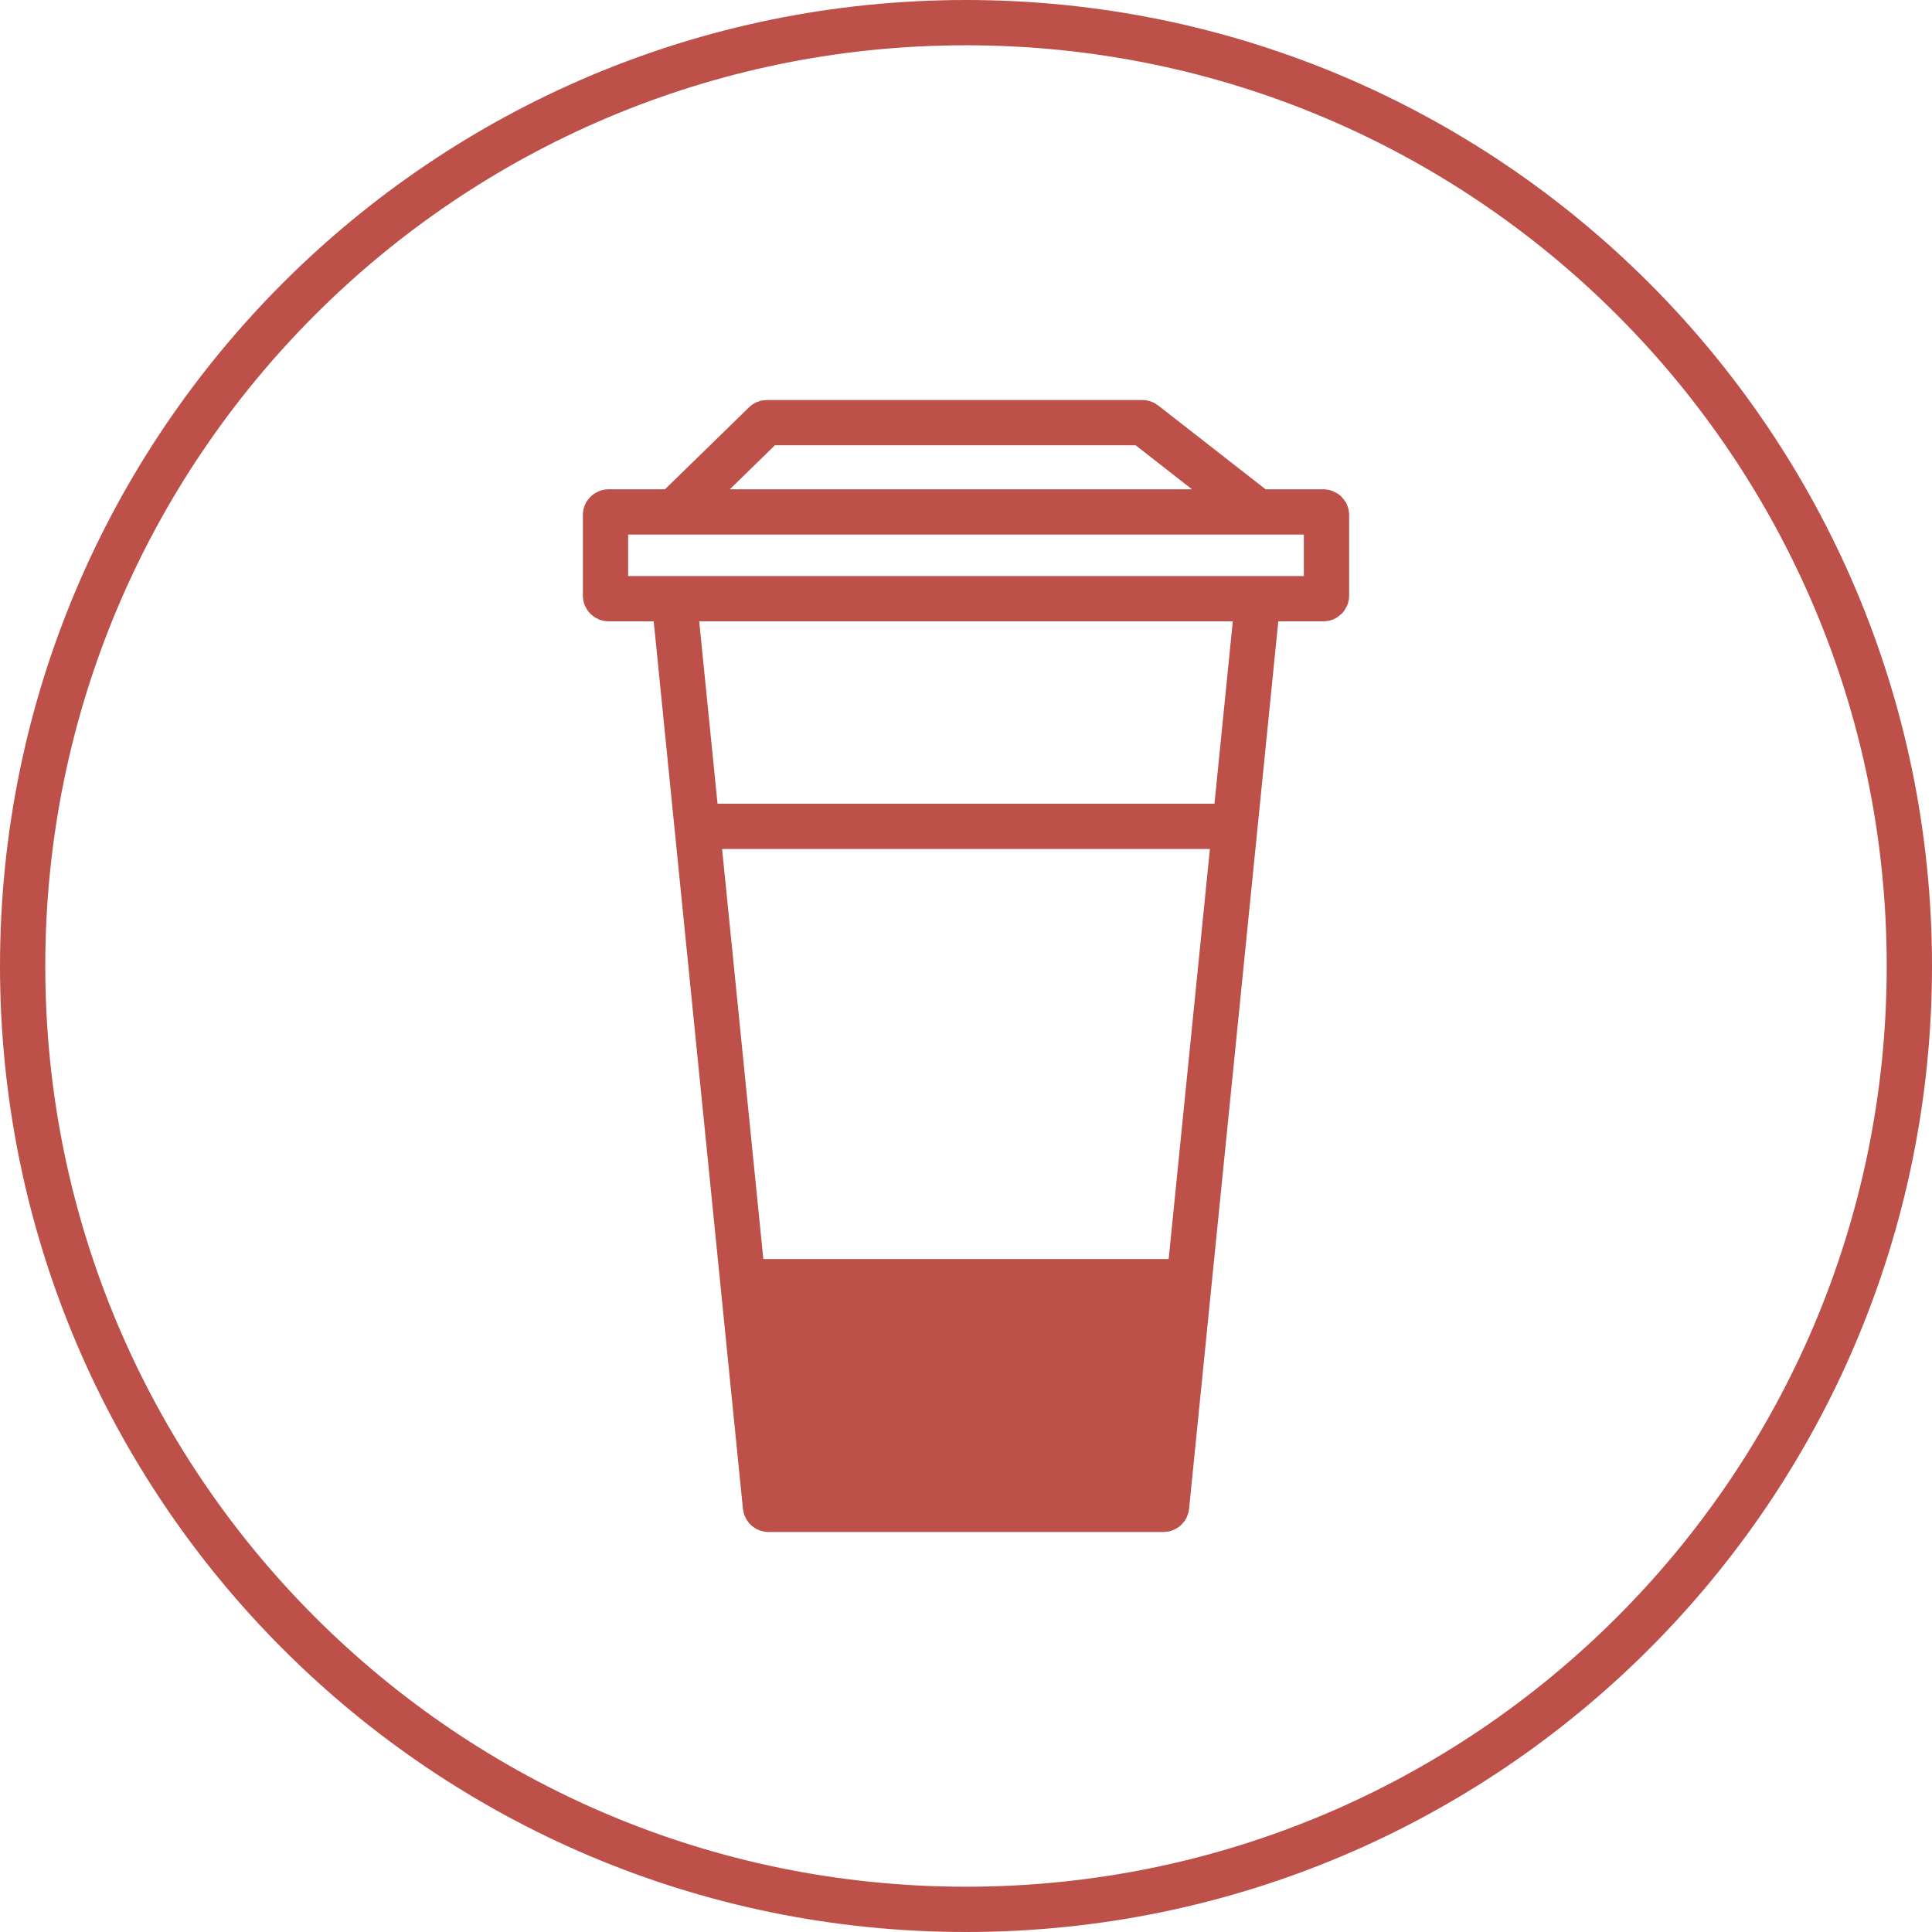
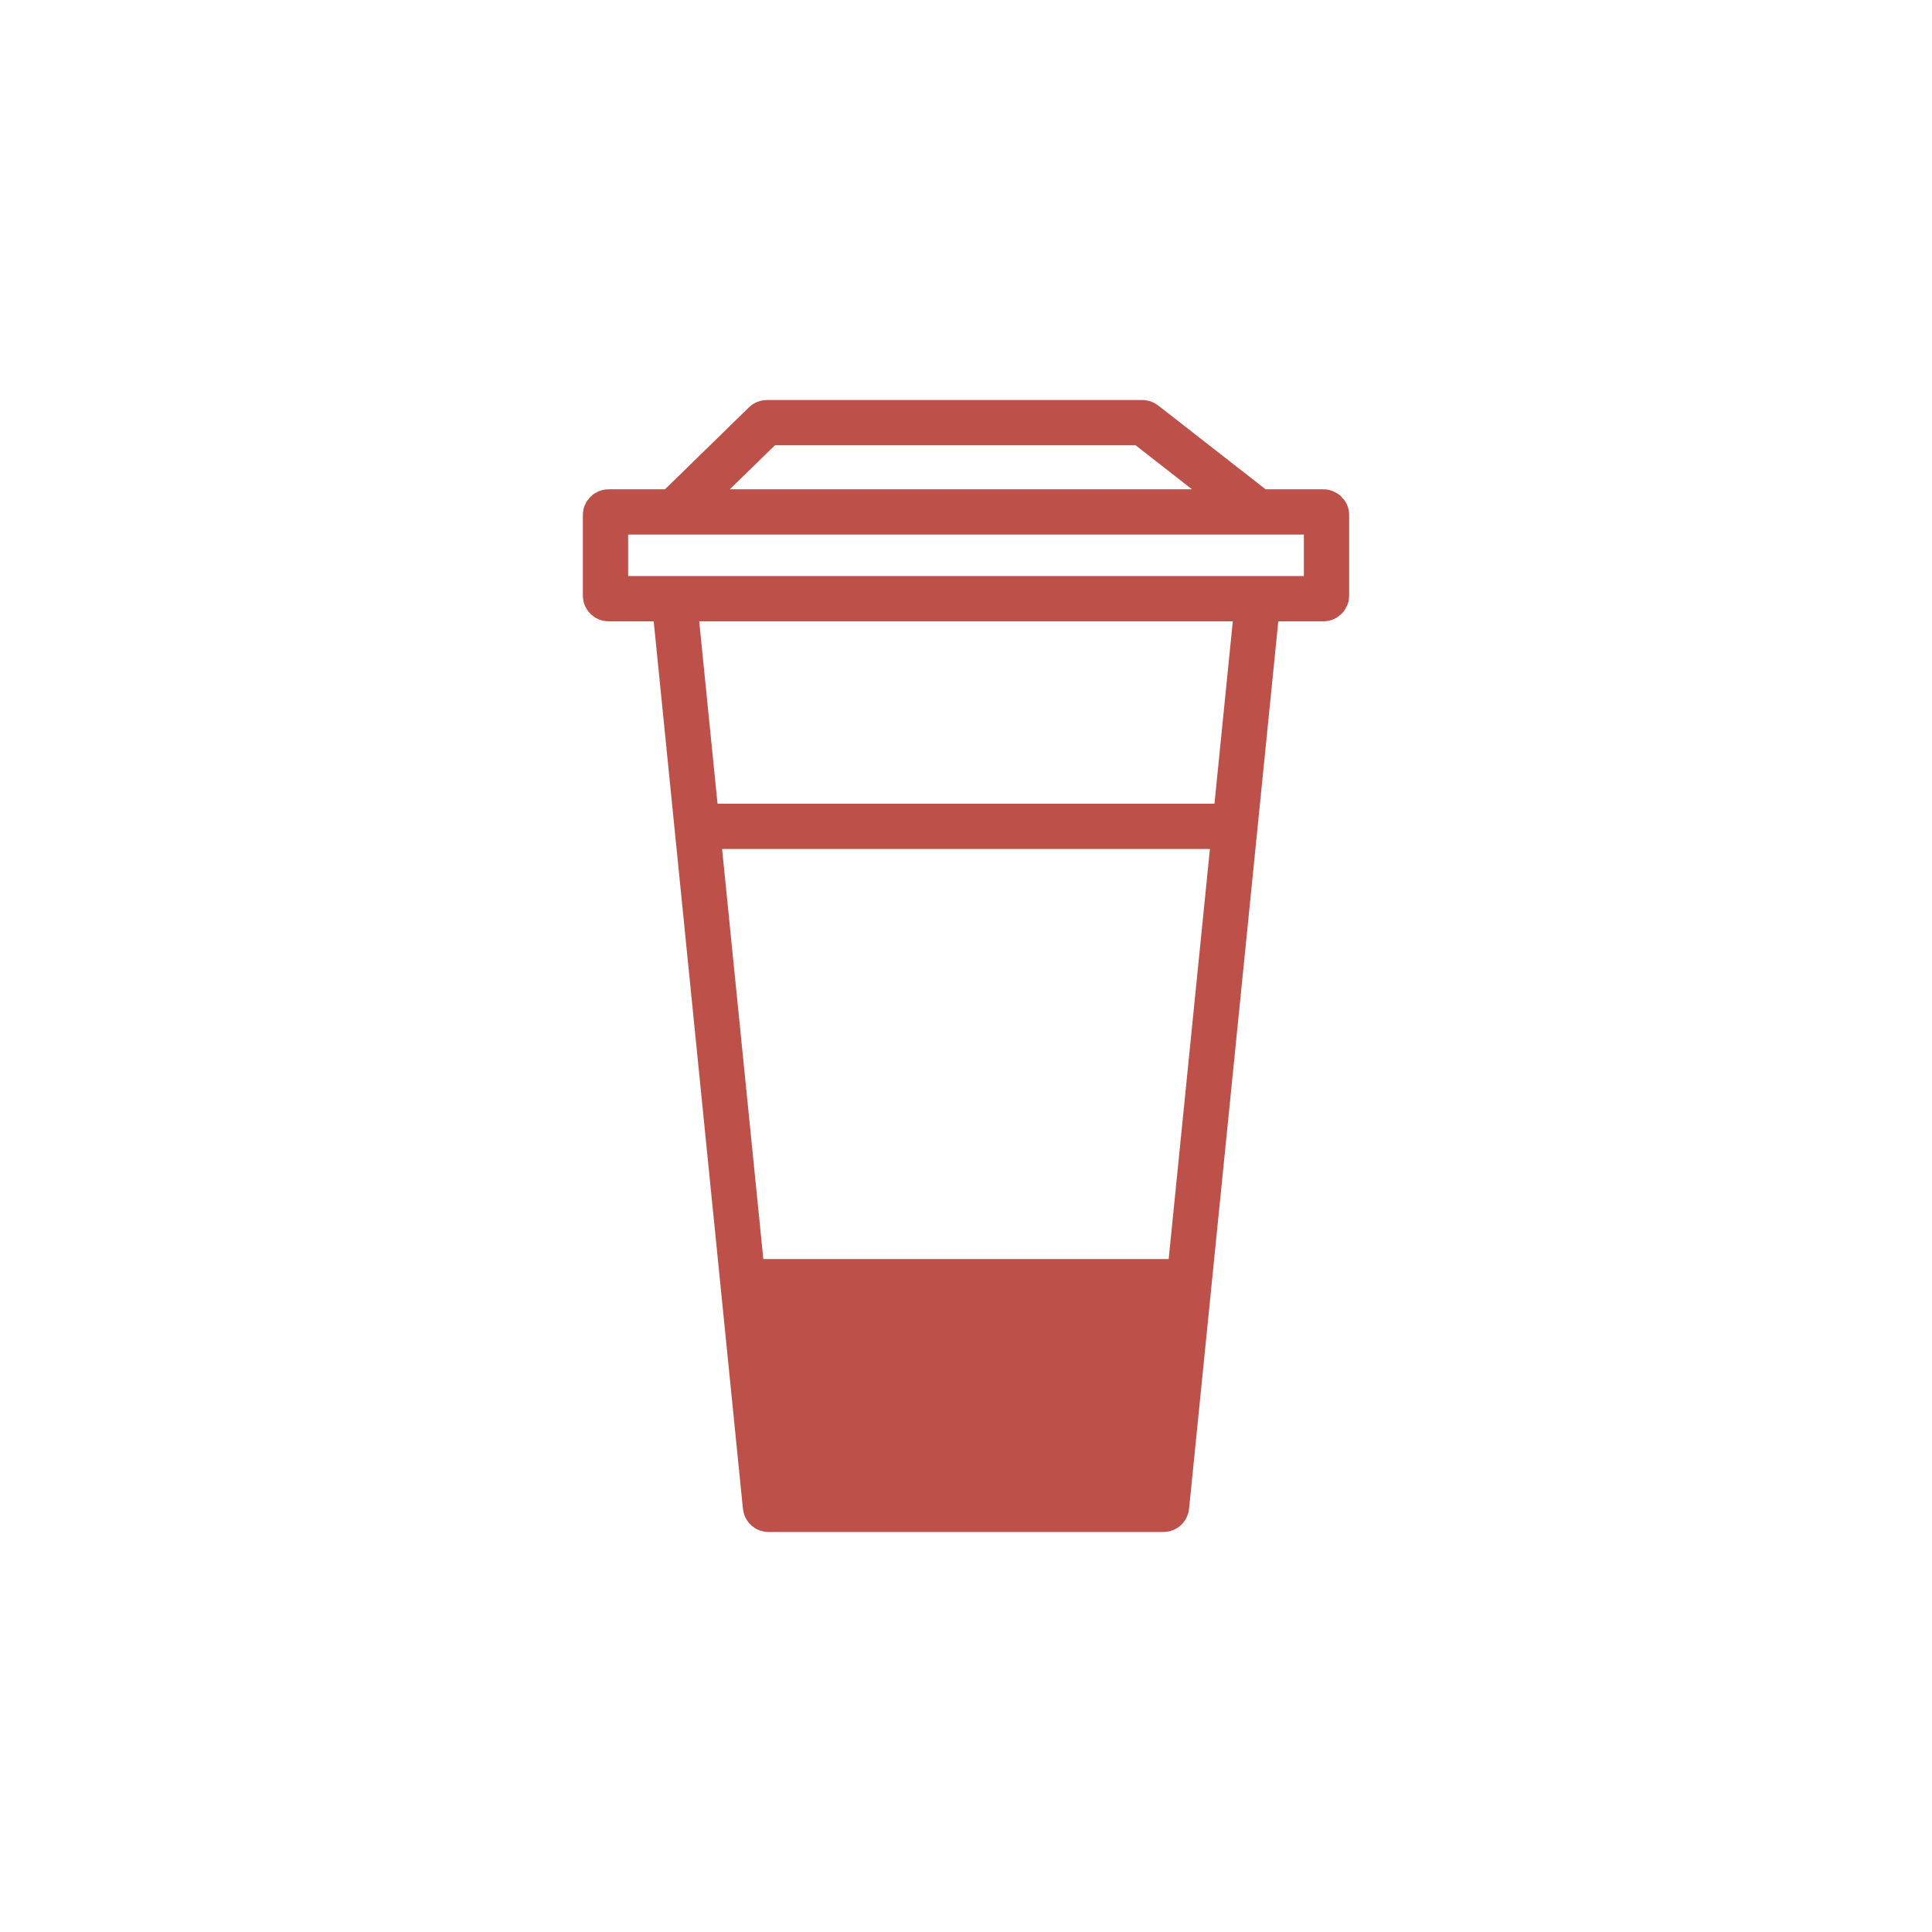
<svg xmlns="http://www.w3.org/2000/svg" width="64" height="64" viewBox="0 0 64 64" fill="none">
  <path d="M25.357 49.91C25.362 49.961 25.405 50 25.456 50H38.544C38.595 50 38.638 49.961 38.643 49.91L39.392 42.458H24.608L25.357 49.91Z" fill="#BD514A" />
  <path d="M41.667 19.832H22.333M41.667 19.832H43.842C43.897 19.832 43.942 19.787 43.942 19.732V17.058C43.942 17.003 43.897 16.959 43.842 16.959H41.667M41.667 19.832L40.909 27.374M22.333 19.832L23.091 27.374M22.333 19.832H20.158C20.103 19.832 20.058 19.787 20.058 19.732V17.058C20.058 17.003 20.103 16.959 20.158 16.959H22.333M23.091 27.374H40.909M23.091 27.374L24.608 42.458M40.909 27.374L39.392 42.458M39.392 42.458L38.643 49.91C38.638 49.961 38.595 50 38.544 50H25.456C25.405 50 25.362 49.961 25.357 49.91L24.608 42.458M39.392 42.458H24.608M22.333 16.959H41.667M22.333 16.959L25.337 14.028C25.355 14.01 25.38 14 25.407 14H37.842C37.864 14 37.886 14.007 37.903 14.021L41.667 16.959" stroke="#BD514A" stroke-width="1.5" />
-   <rect x="0.75" y="0.75" width="62.5" height="62.5" rx="31.25" stroke="#BD514A" stroke-width="1.5" />
</svg>
